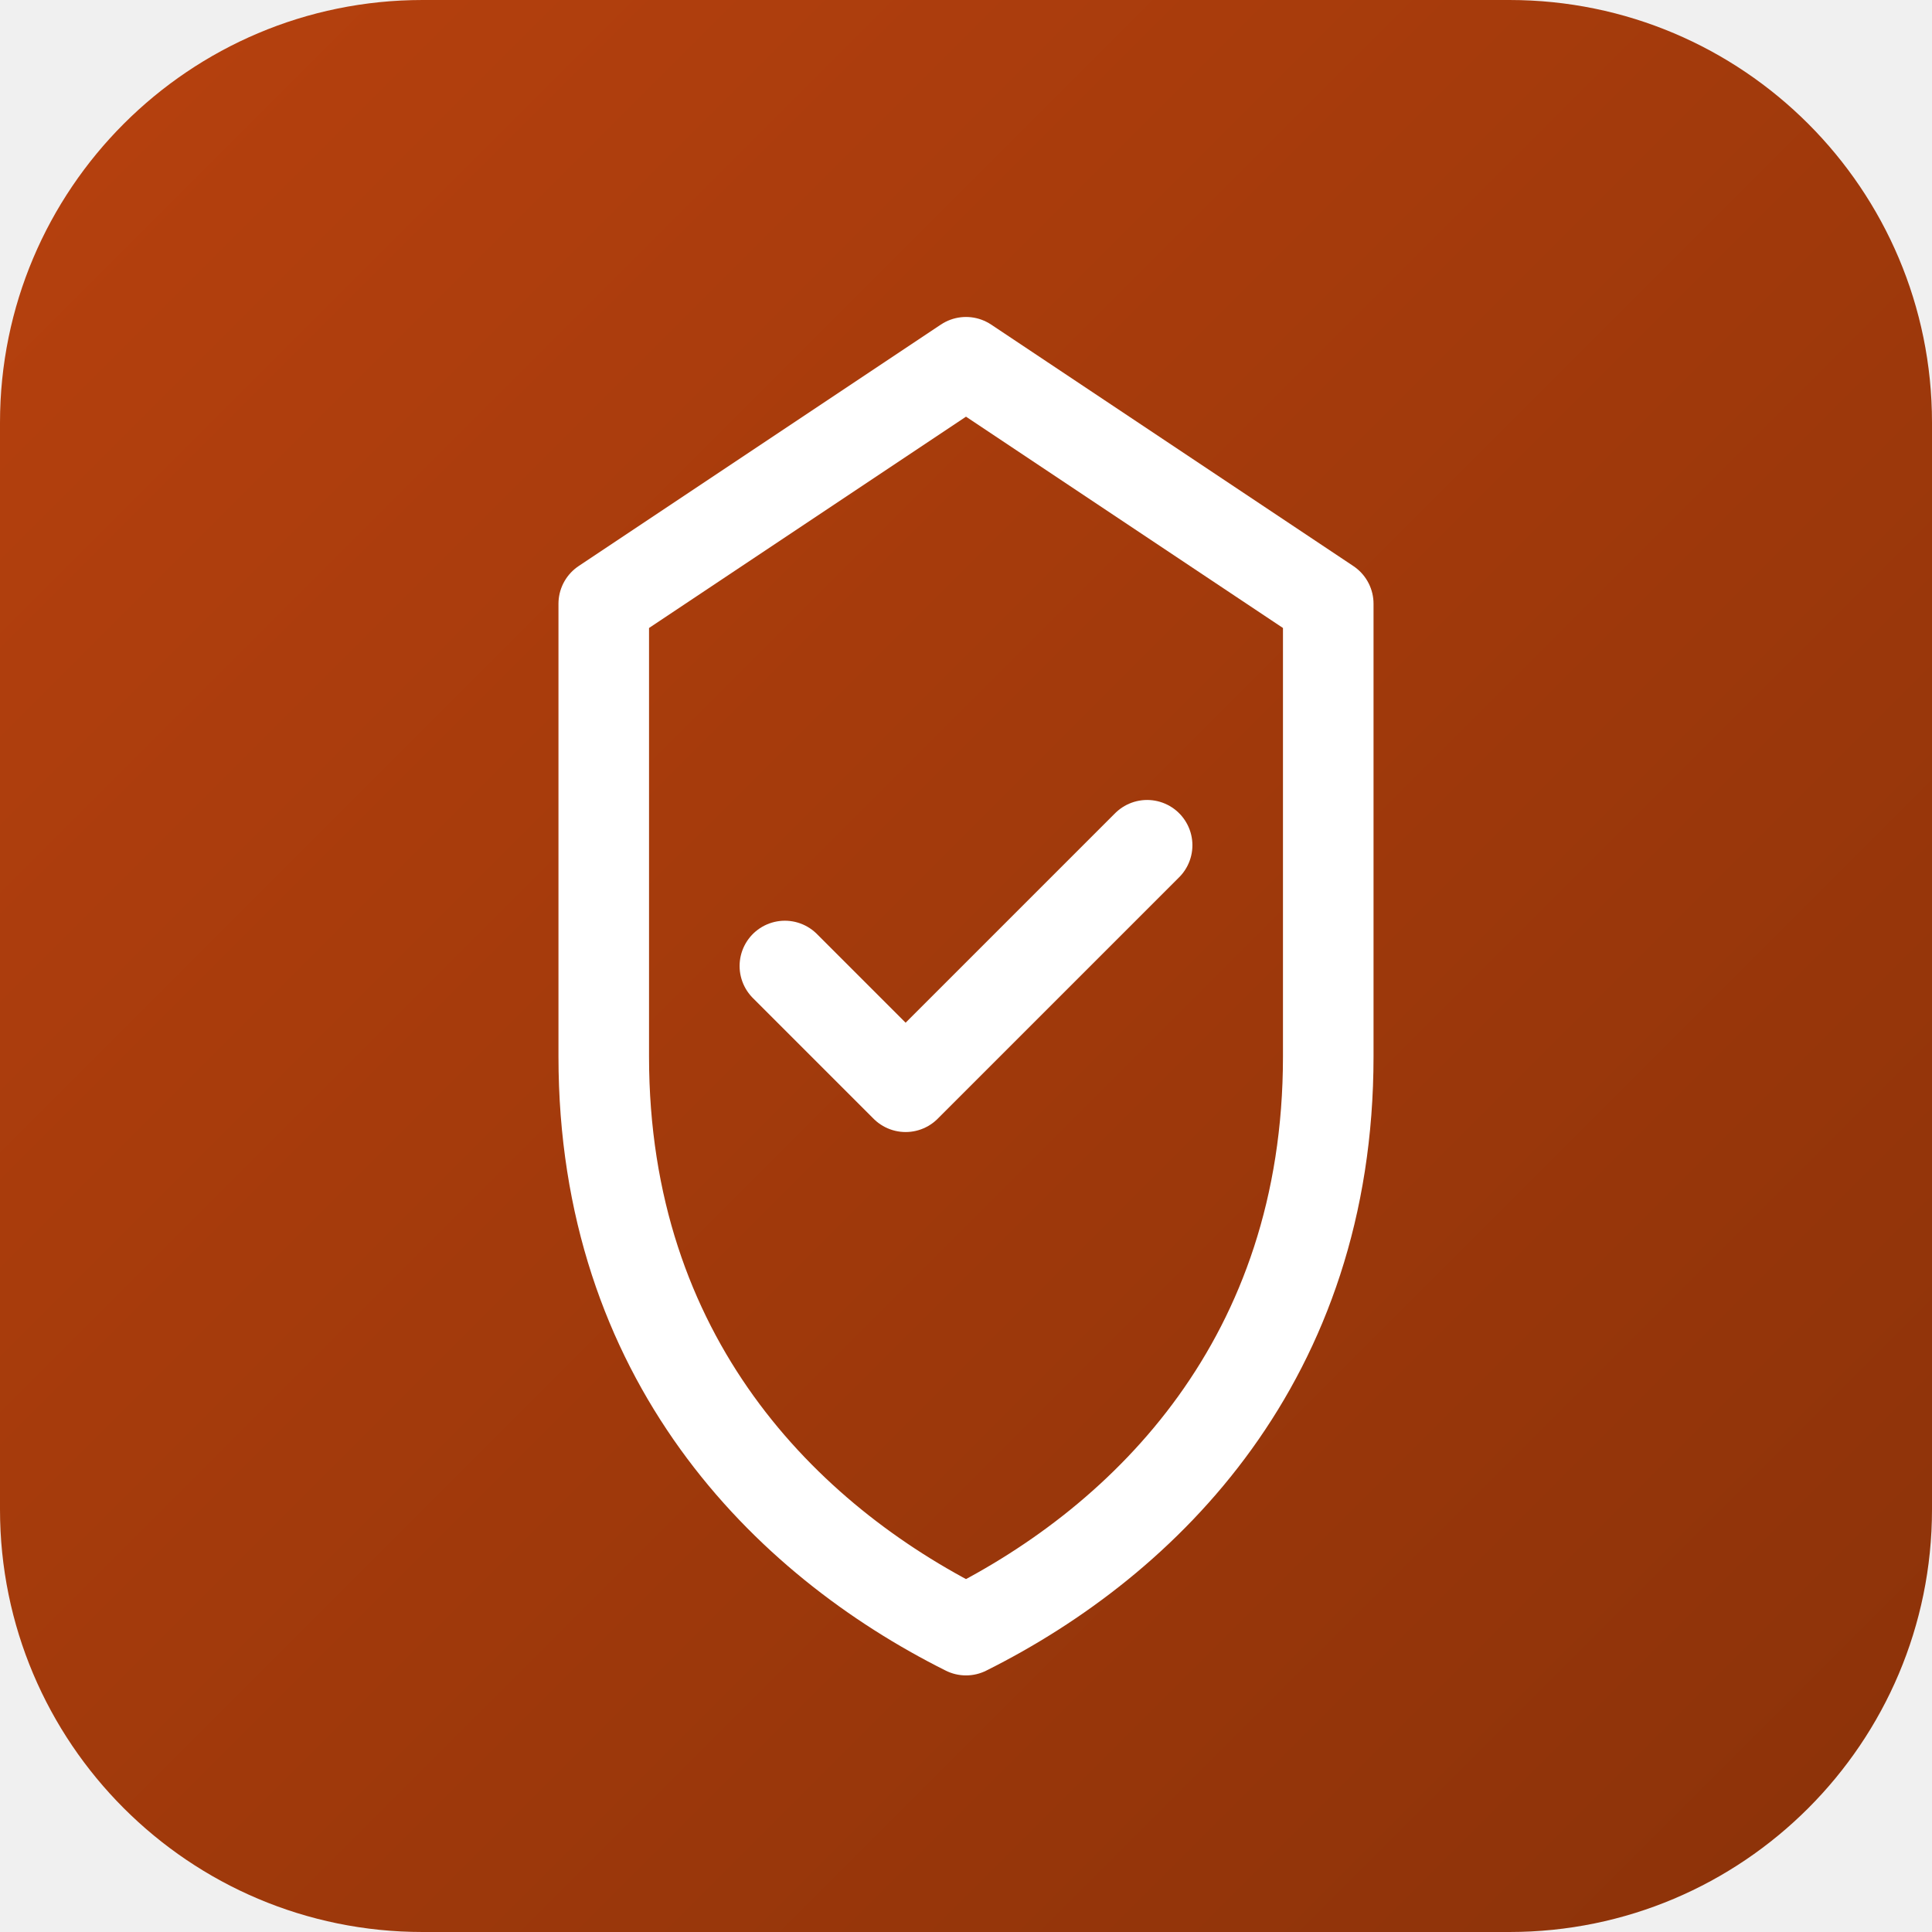
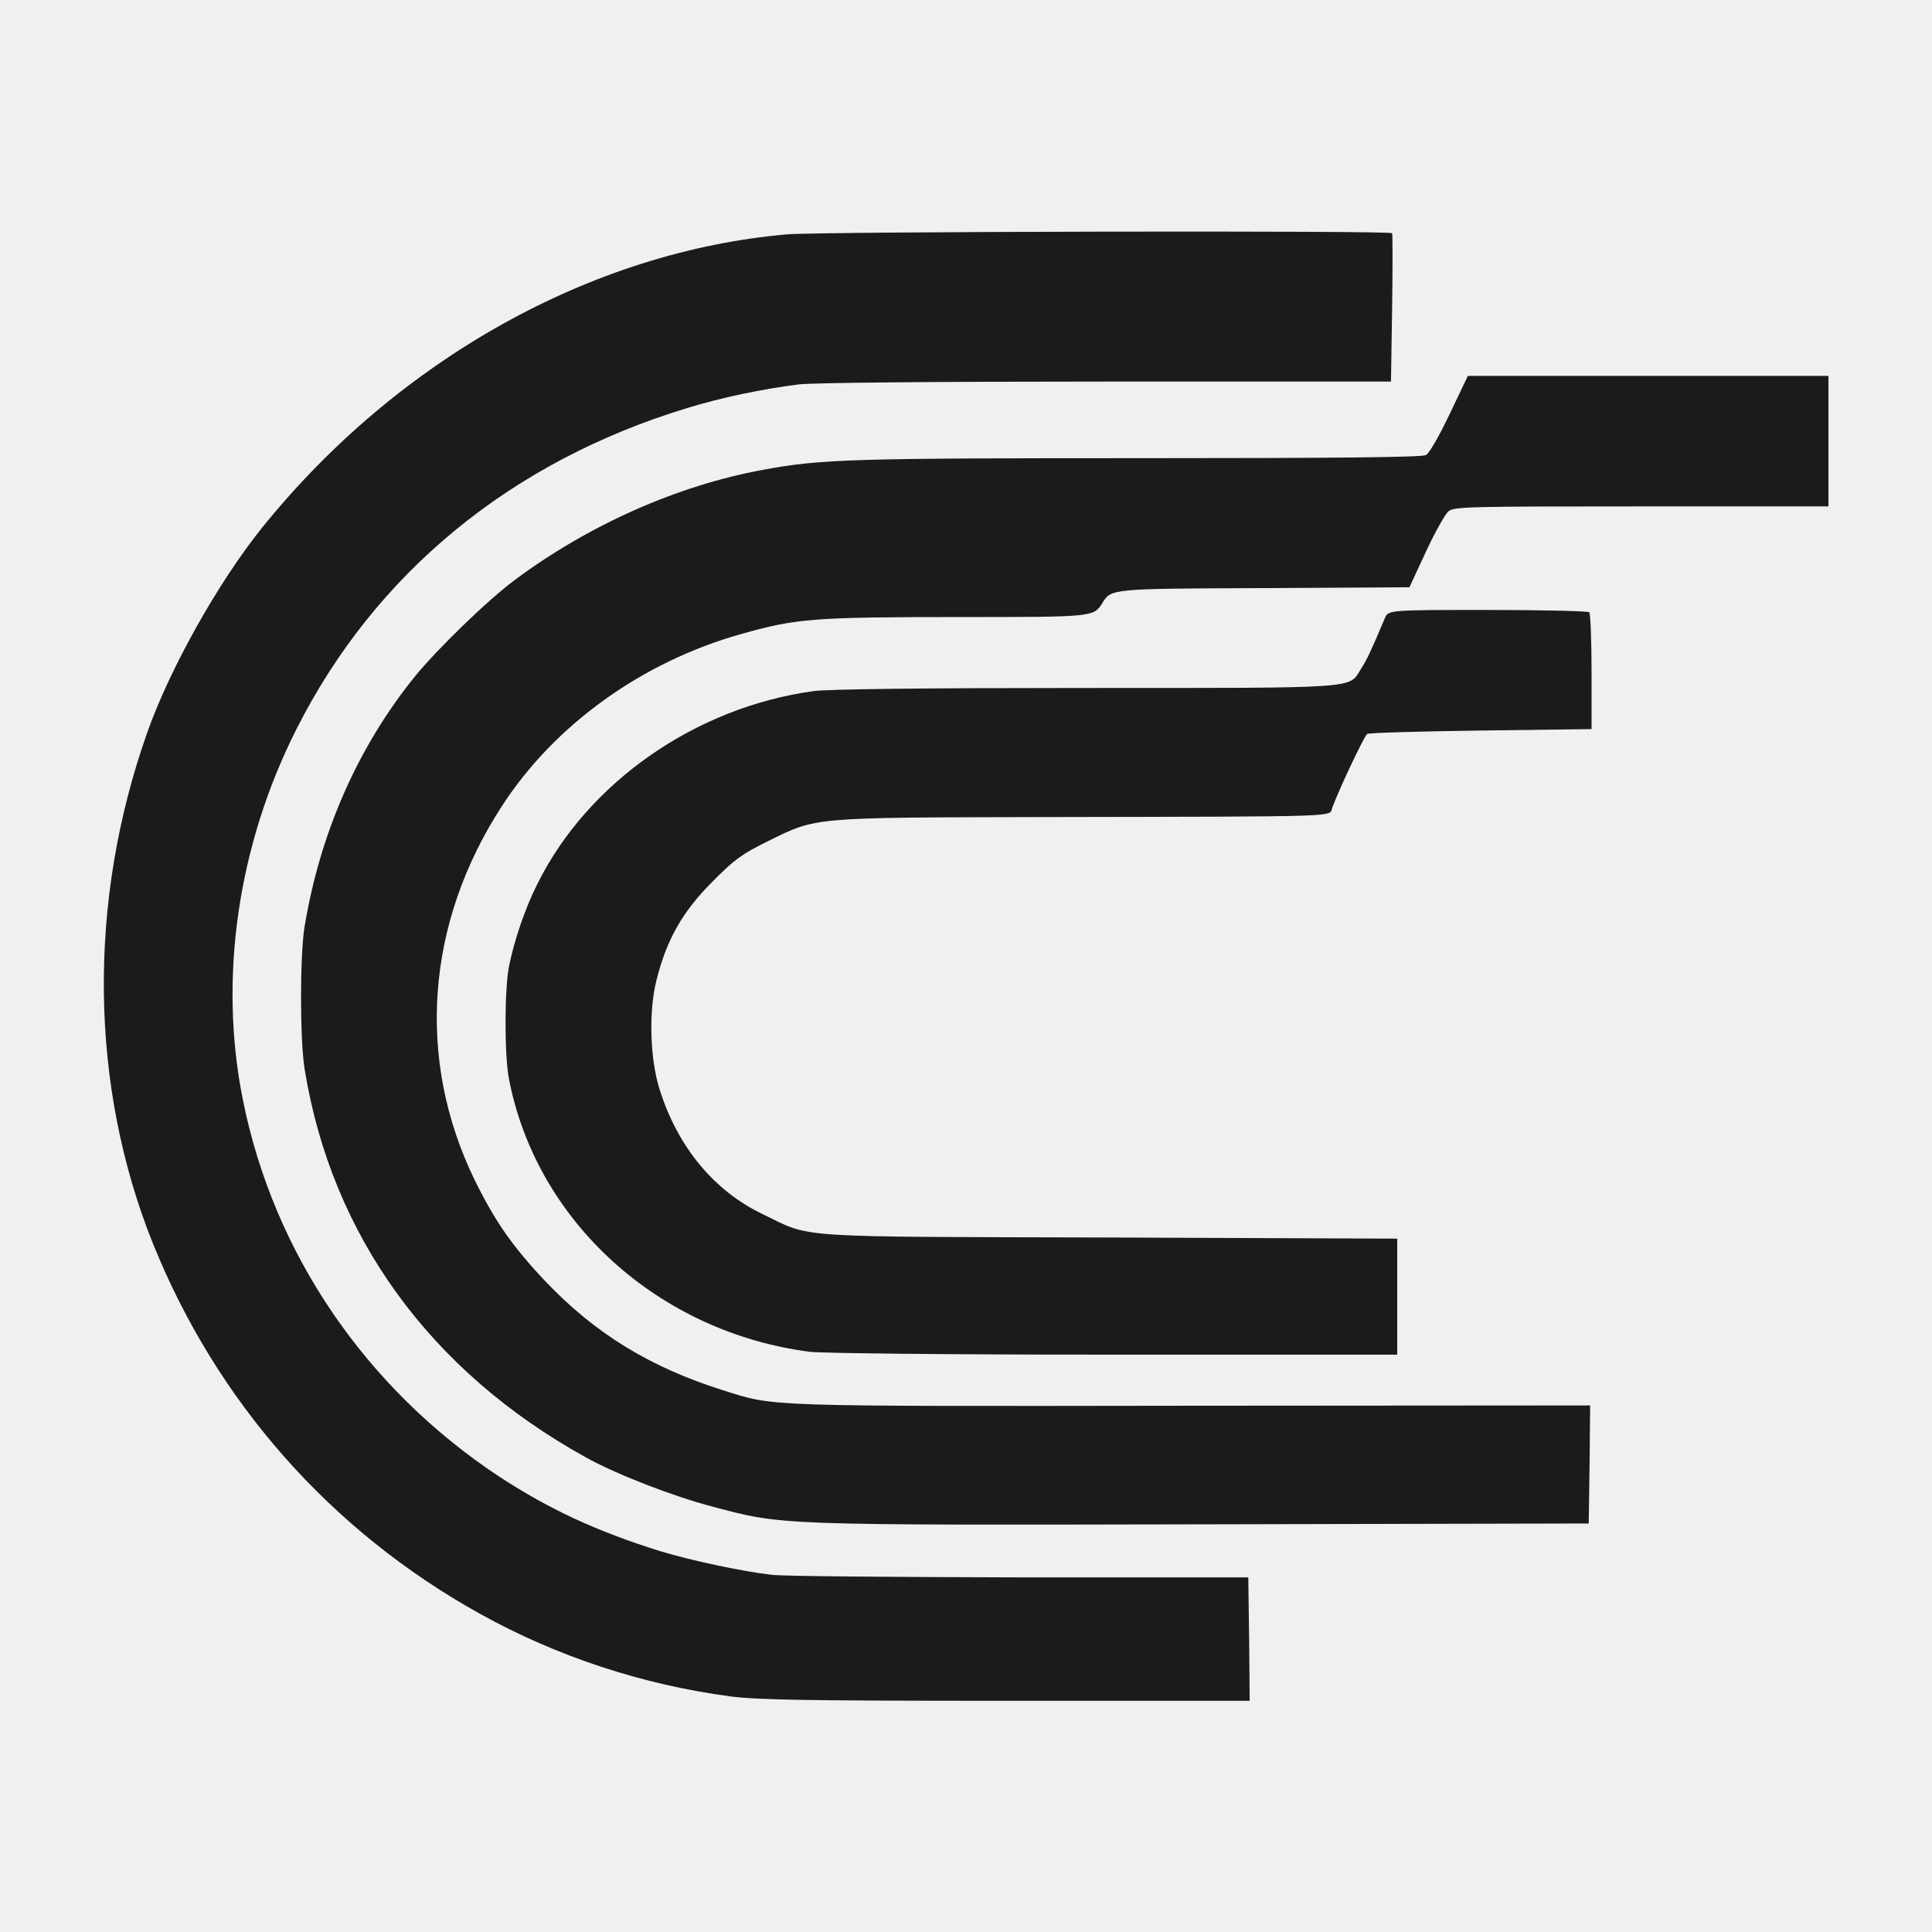
- <svg xmlns="http://www.w3.org/2000/svg" viewBox="0 0 64 64">
-   <defs>
-     <linearGradient id="g" x1="0%" y1="0%" x2="100%" y2="100%">
-       <stop offset="0%" stop-color="#b7410e" />
-       <stop offset="100%" stop-color="#8b3209" />
-     </linearGradient>
-   </defs>
-   <rect width="64" height="64" rx="14" fill="url(#g)" />
-   <path d="M32 12 L44 20 L44 35 C44 45 38 51 32 54 C26 51 20 45 20 35 L20 20 Z" fill="none" stroke="#fff" stroke-width="3" stroke-linejoin="round" />
-   <path d="M26 32 L30 36 L38 28" fill="none" stroke="#fff" stroke-width="3" stroke-linecap="round" stroke-linejoin="round" />
+ <svg xmlns="http://www.w3.org/2000/svg" viewBox="0 0 681 681">
+   <style>path{fill:#1b1b1a}@media (prefers-color-scheme:dark){path{fill:#fcfcfc}}</style>
+   <g transform="translate(36.5,599.5) scale(0.1,-0.1)">
+     <path d="M2410 5169 c-691 -60 -1374 -442 -1852 -1035 -154 -192 -325 -496 -405 -724 -210 -595 -202 -1243 21 -1798 225 -558 626 -1013 1154 -1306 270 -150 573 -250 885 -291 98 -12 262 -15 973 -15 l854 0 -2 217 -3 218 -805 0 c-443 1 -836 4 -875 9 -104 12 -287 51 -395 84 -223 70 -389 147 -565 262 -471 311 -796 788 -904 1329 -86 427 -18 897 189 1306 277 549 755 942 1375 1131 123 38 268 68 395 84 52 6 463 10 1086 10 l1002 0 4 258 c2 141 2 260 0 265 -4 10 -2012 6 -2132 -4z M4745 4536 c-37 -78 -72 -139 -84 -145 -14 -8 -321 -11 -1008 -11 -1013 0 -1125 -3 -1328 -41 -302 -55 -616 -195 -875 -388 -96 -71 -274 -244 -353 -341 -202 -250 -335 -554 -389 -885 -16 -103 -16 -397 1 -500 95 -584 441 -1063 991 -1367 106 -59 304 -136 444 -173 253 -67 221 -66 1731 -63 l1360 3 3 208 2 208 -1402 -1 c-1530 -2 -1469 -4 -1656 55 -256 81 -449 199 -625 384 -115 122 -177 210 -249 357 -207 425 -172 906 97 1319 185 285 493 507 842 605 195 55 252 60 771 60 472 0 472 0 503 50 31 50 31 50 556 52 l526 3 58 125 c32 69 68 133 80 143 20 16 67 17 680 17 l659 0 0 230 0 230 -636 0 -635 0 -64 -134z M4516 3815 c-49 -116 -62 -144 -84 -178 -43 -70 6 -67 -971 -67 -570 0 -907 -4 -958 -11 -416 -57 -795 -321 -973 -678 -44 -87 -83 -202 -101 -293 -16 -81 -16 -315 0 -396 97 -503 527 -893 1061 -962 44 -5 488 -10 1073 -10 l997 0 0 205 0 204 -1012 4 c-1140 3 -1048 -3 -1226 83 -171 82 -299 238 -362 439 -34 107 -39 276 -11 385 35 141 91 241 196 346 78 79 104 98 195 143 176 87 151 84 975 86 1079 2 1003 0 1016 33 26 70 113 253 123 260 6 4 187 9 401 12 l390 5 0 202 c0 111 -4 205 -8 210 -5 4 -166 8 -359 8 -350 0 -350 0 -362 -30z" />
+   </g>
</svg>
